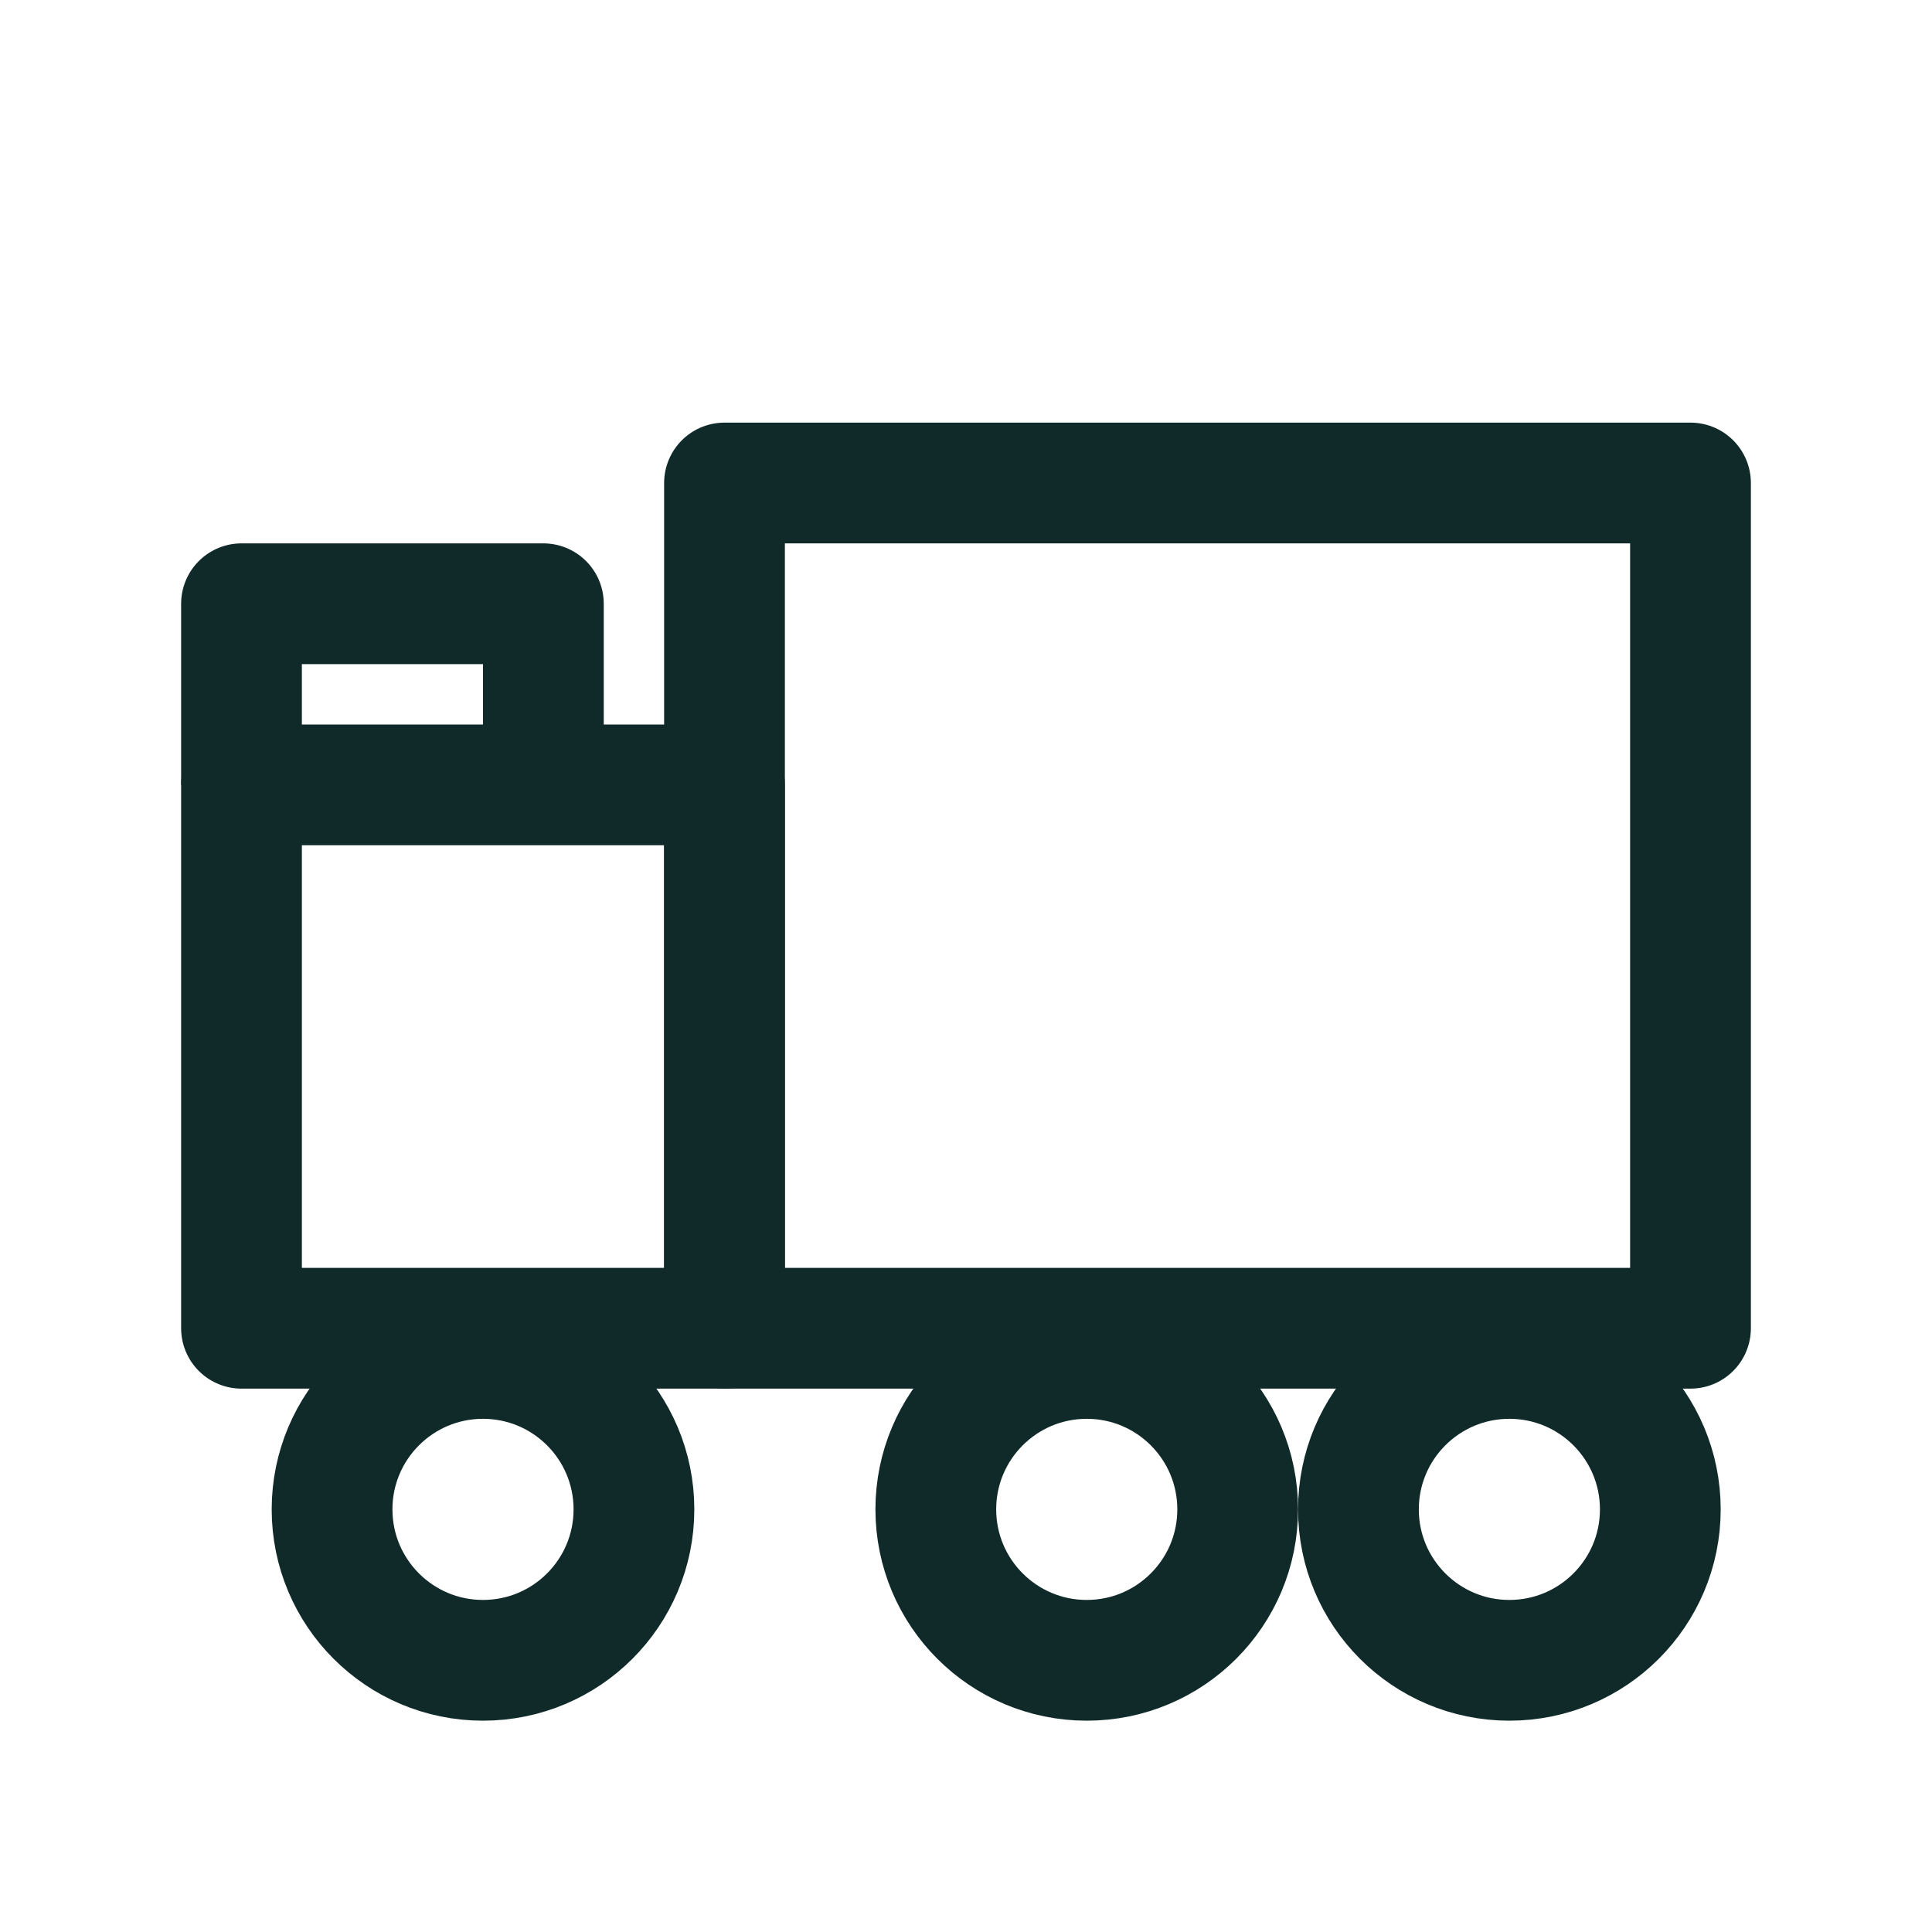
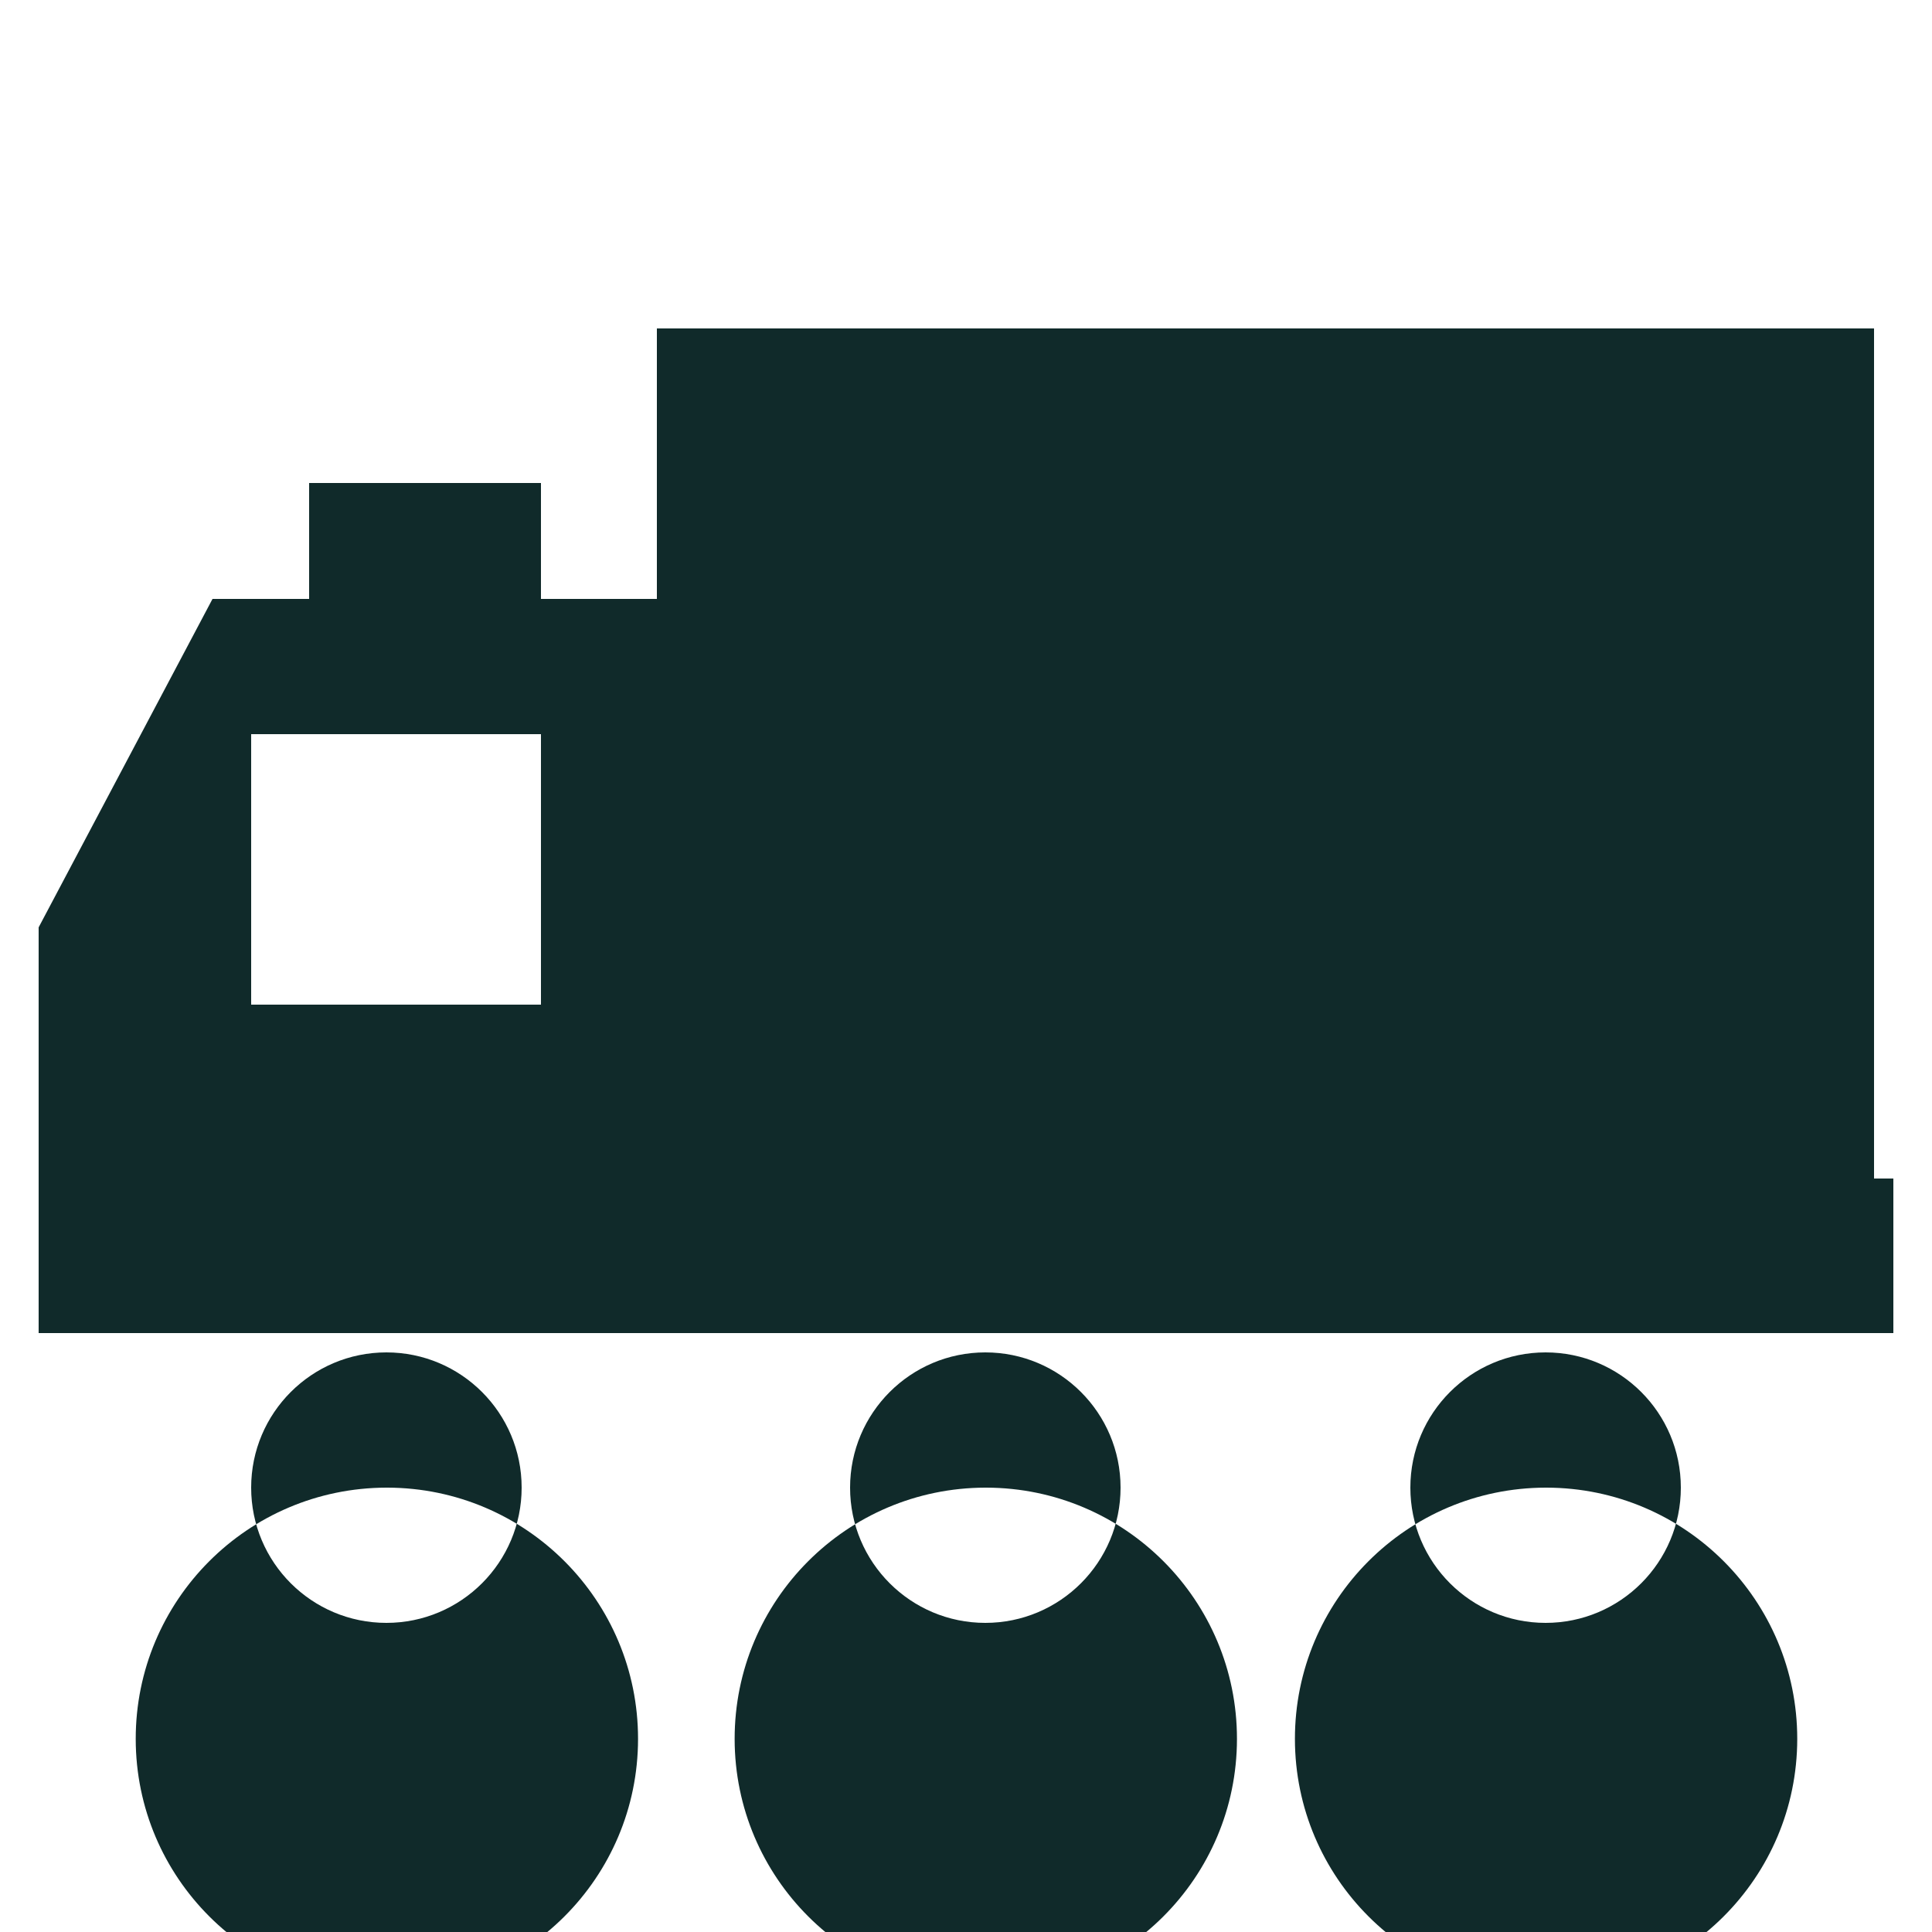
- <svg xmlns="http://www.w3.org/2000/svg" viewBox="0 0 64 64" fill="none">
-   <path d="M8 26h16v18H8z" stroke="#102a2a" stroke-width="4" stroke-linejoin="round" />
-   <path d="M24 16h32v28H24z" stroke="#102a2a" stroke-width="4" stroke-linejoin="round" />
-   <path d="M8 26V20h10v6" stroke="#102a2a" stroke-width="4" stroke-linejoin="round" />
-   <circle cx="16" cy="50" r="5" stroke="#102a2a" stroke-width="4" />
-   <circle cx="36" cy="50" r="5" stroke="#102a2a" stroke-width="4" />
-   <circle cx="50" cy="50" r="5" stroke="#102a2a" stroke-width="4" />
+ <svg xmlns="http://www.w3.org/2000/svg" viewBox="0 0 200 200" fill="#102a2a">
+   <path d="M68 34h126v88H68z" />
+   <path fill-rule="evenodd" d="M10 62h58v68H4V96L22 62h10V50h24v12H10ZM26 76h30v28H26z" />
+   <path d="M4 122h192v16H4z" />
+   <path fill-rule="evenodd" d="M40 154a26 26 0 1 0 .1 0Zm0-14a14 14 0 1 1 0 28 14 14 0 0 1 0-28Z" />
+   <path fill-rule="evenodd" d="M102 154a26 26 0 1 0 .1 0Zm0-14a14 14 0 1 1 0 28 14 14 0 0 1 0-28Z" />
+   <path fill-rule="evenodd" d="M160 154a26 26 0 1 0 .1 0Zm0-14a14 14 0 1 1 0 28 14 14 0 0 1 0-28Z" />
</svg>
